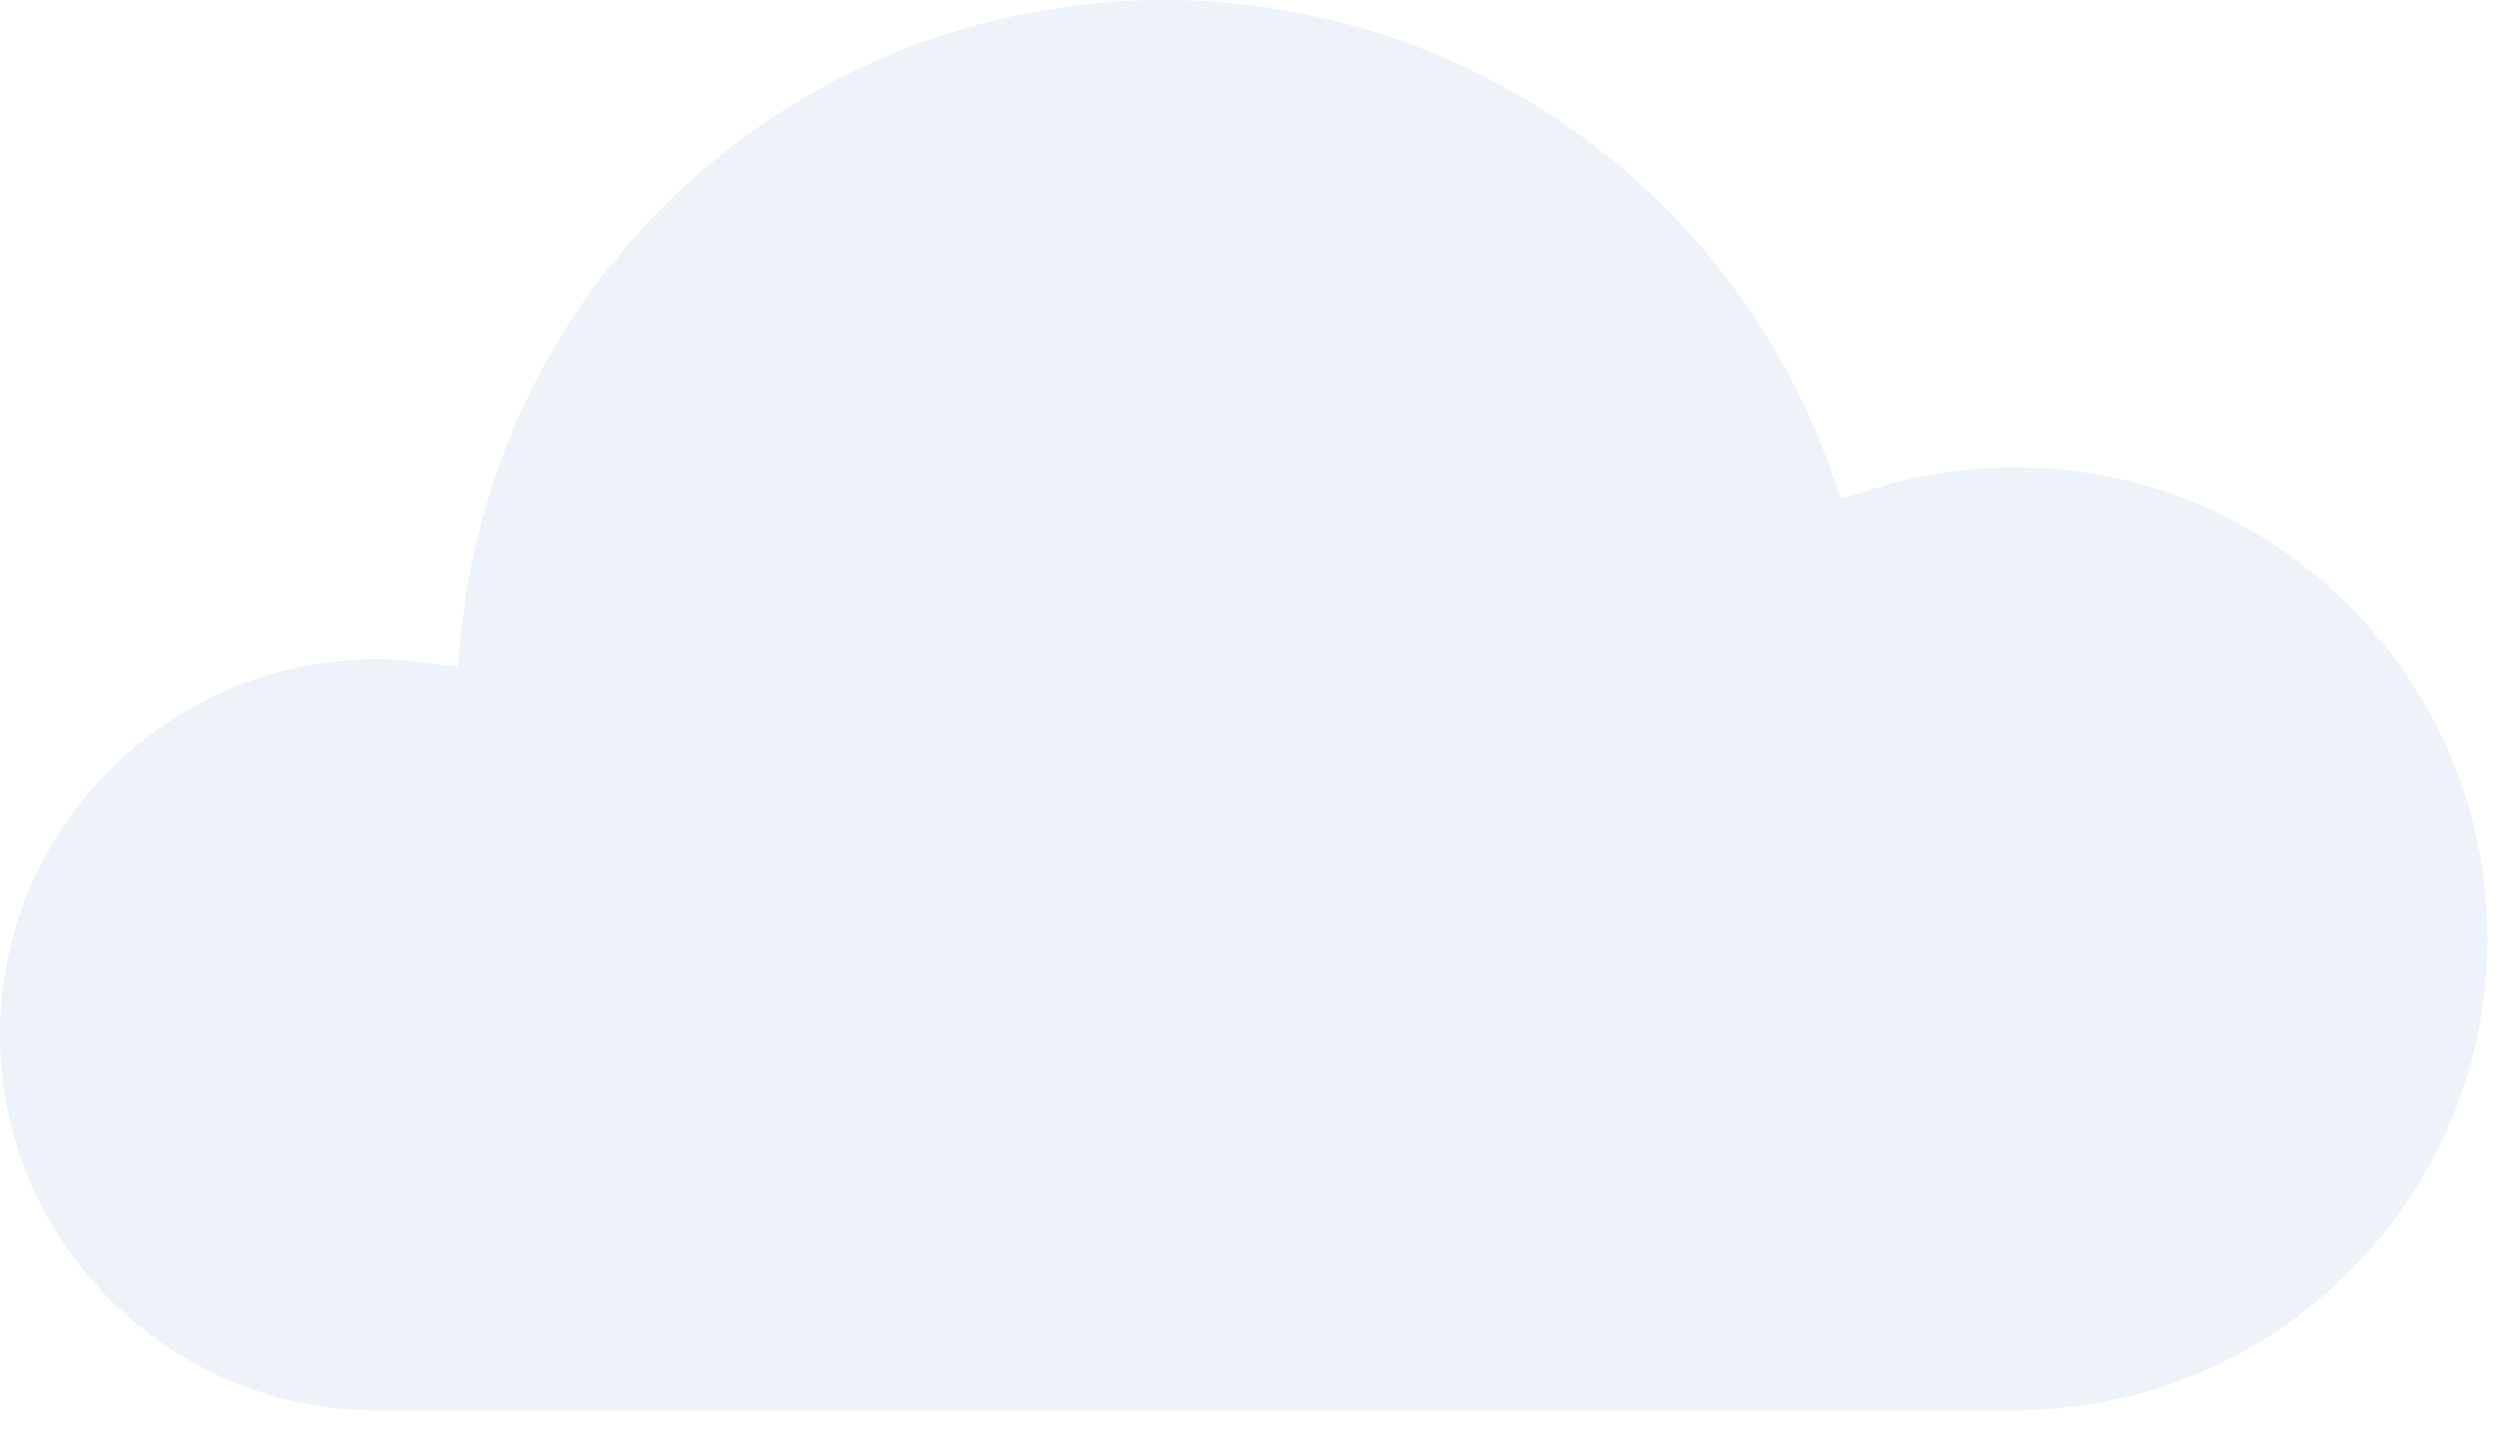
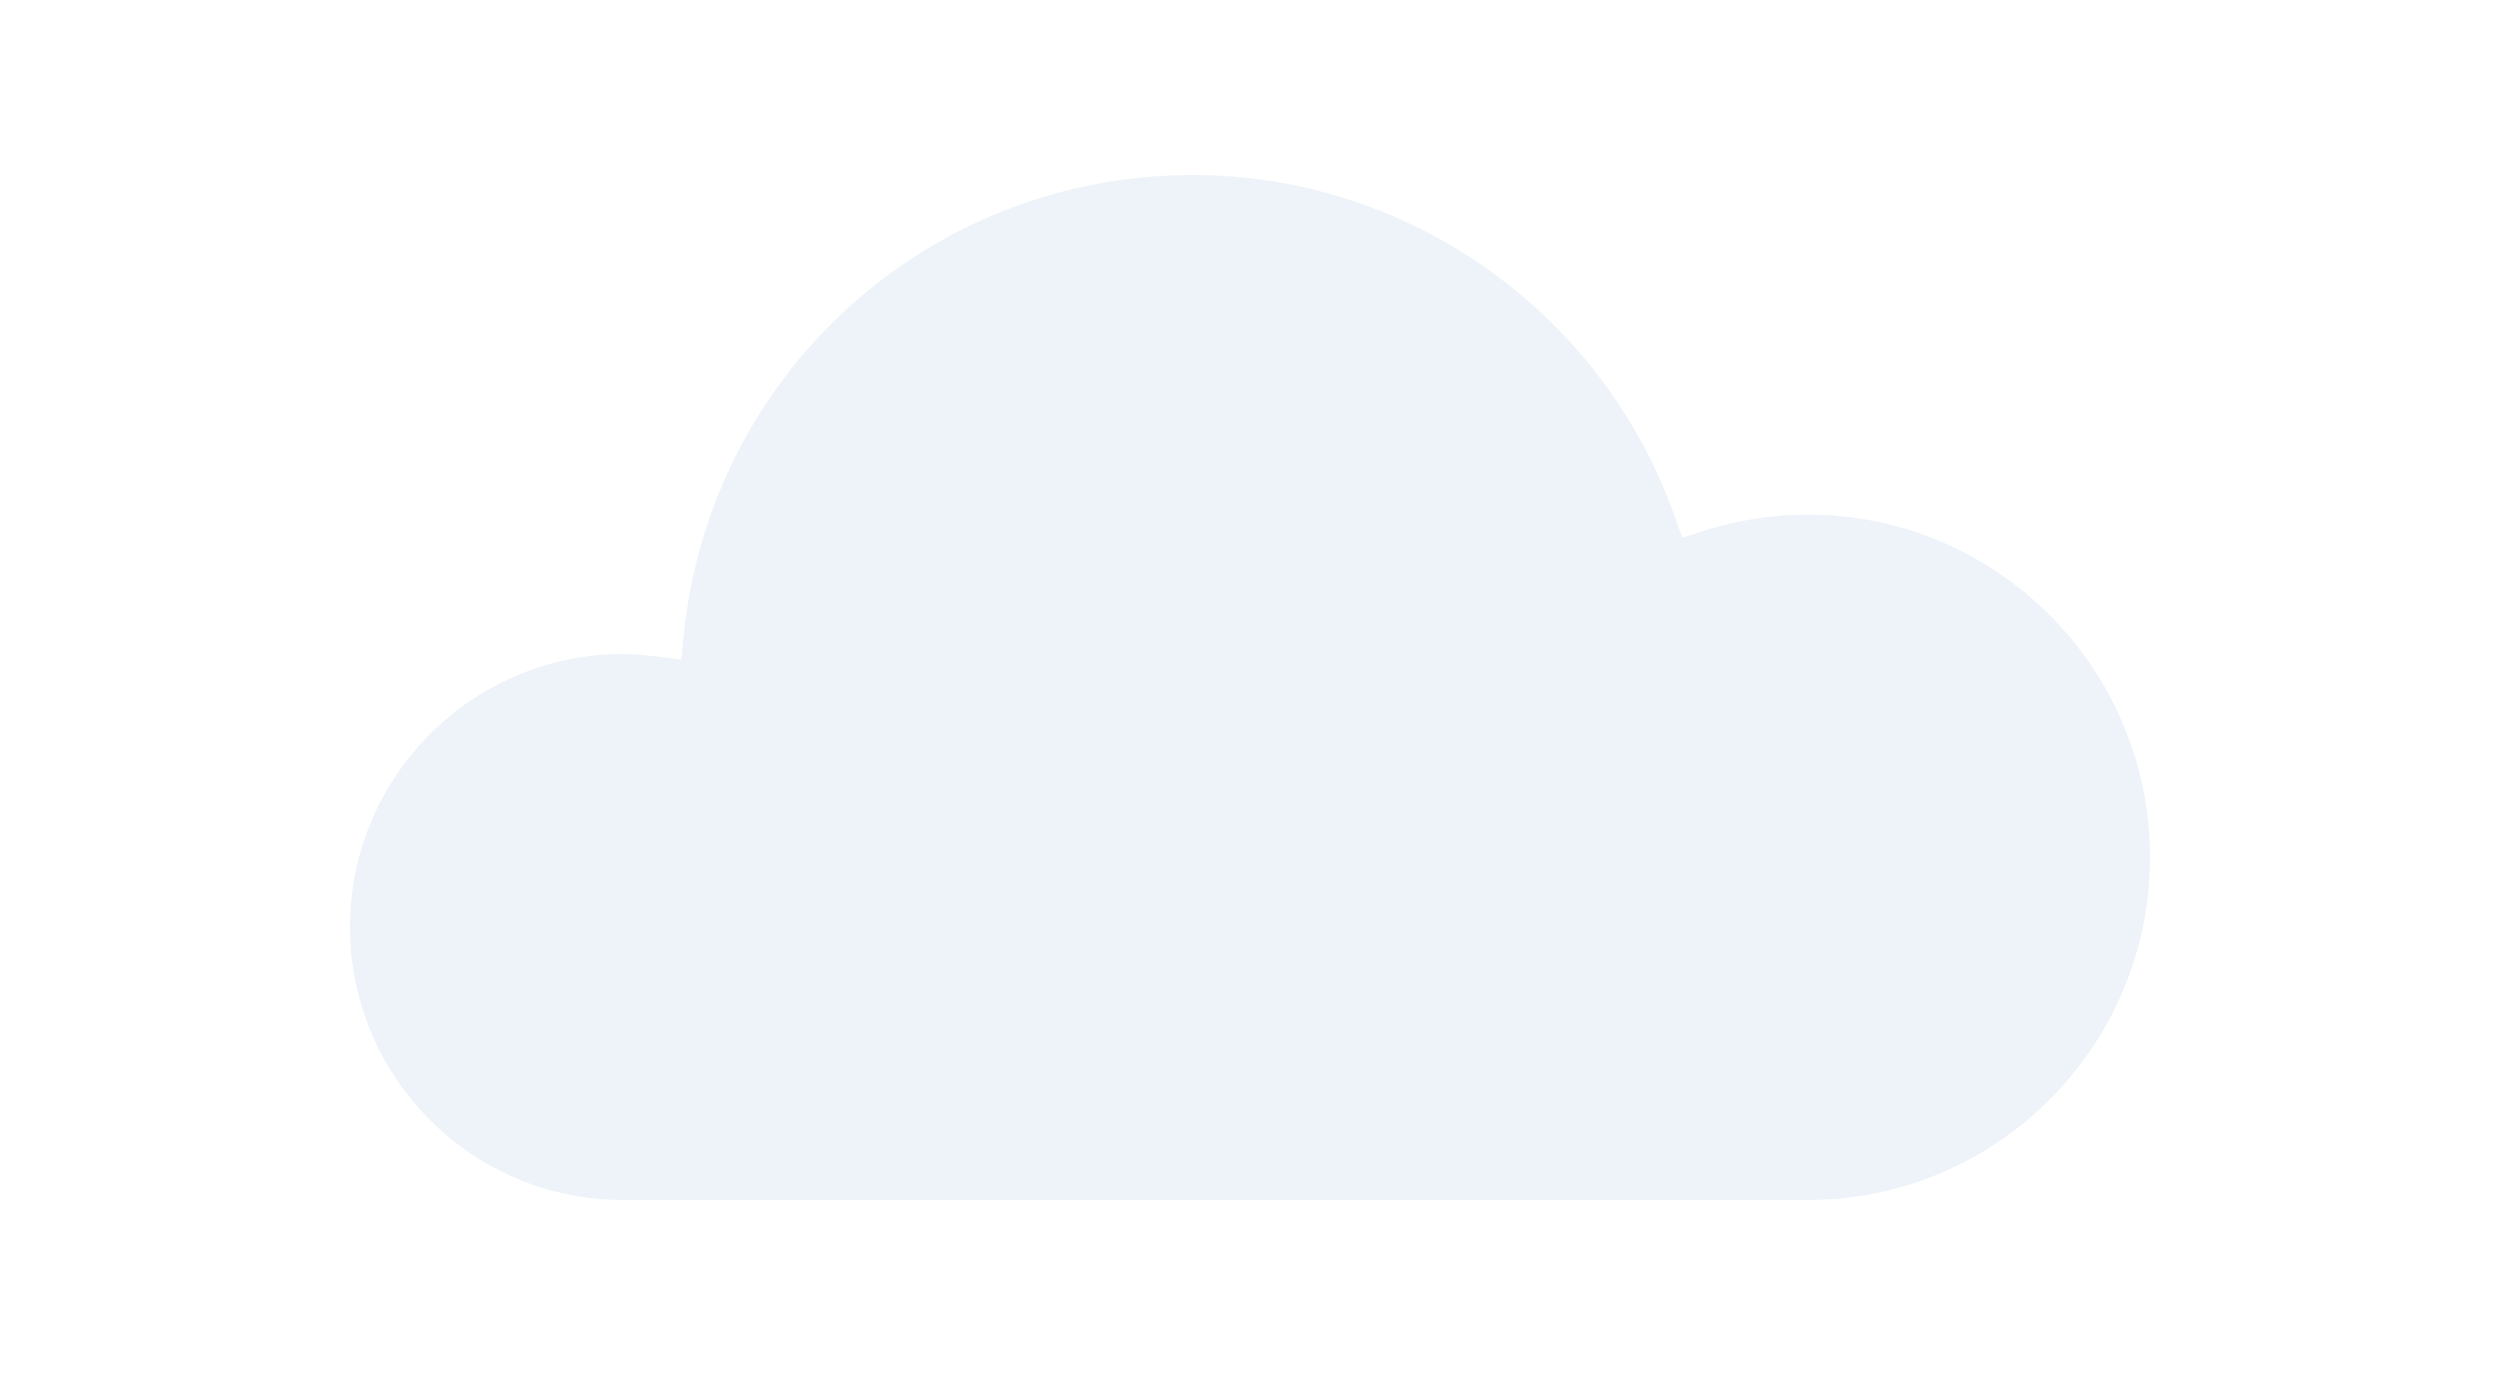
- <svg xmlns="http://www.w3.org/2000/svg" width="84" height="48" viewBox="0 0 84 48" fill="none">
-   <path fill-rule="evenodd" clip-rule="evenodd" d="M12.658 22.148C5.68 22.148 0 27.809 0 34.769C0 41.724 5.68 47.387 12.658 47.387H67.692C76.454 47.387 83.579 40.28 83.579 31.544C83.579 22.809 76.454 15.702 67.692 15.702C66.062 15.702 64.441 15.953 62.879 16.445L61.861 16.767L61.501 15.762C58.138 6.334 49.148 0 39.134 0C26.891 0 16.729 9.147 15.496 21.276L15.383 22.4L14.259 22.261C13.636 22.183 13.127 22.148 12.658 22.148Z" fill="#EDF3F9" />
+ <svg xmlns="http://www.w3.org/2000/svg" width="100" height="56" viewBox="0 0 100 56" fill="none">
+   <path fill-rule="evenodd" clip-rule="evenodd" d="M24.904 26.163C18.893 26.163 14 31.061 14 37.083C14 43.1 18.893 48 24.904 48H72.314C79.862 48 86 41.851 86 34.293C86 26.735 79.862 20.585 72.314 20.585C70.91 20.585 69.513 20.803 68.168 21.228L67.291 21.507L66.981 20.638C64.084 12.48 56.339 7 47.712 7C37.165 7 28.412 14.914 27.35 25.408L27.251 26.381L26.284 26.261C25.747 26.193 25.309 26.163 24.904 26.163" fill="#EDF3F9" />
</svg>
